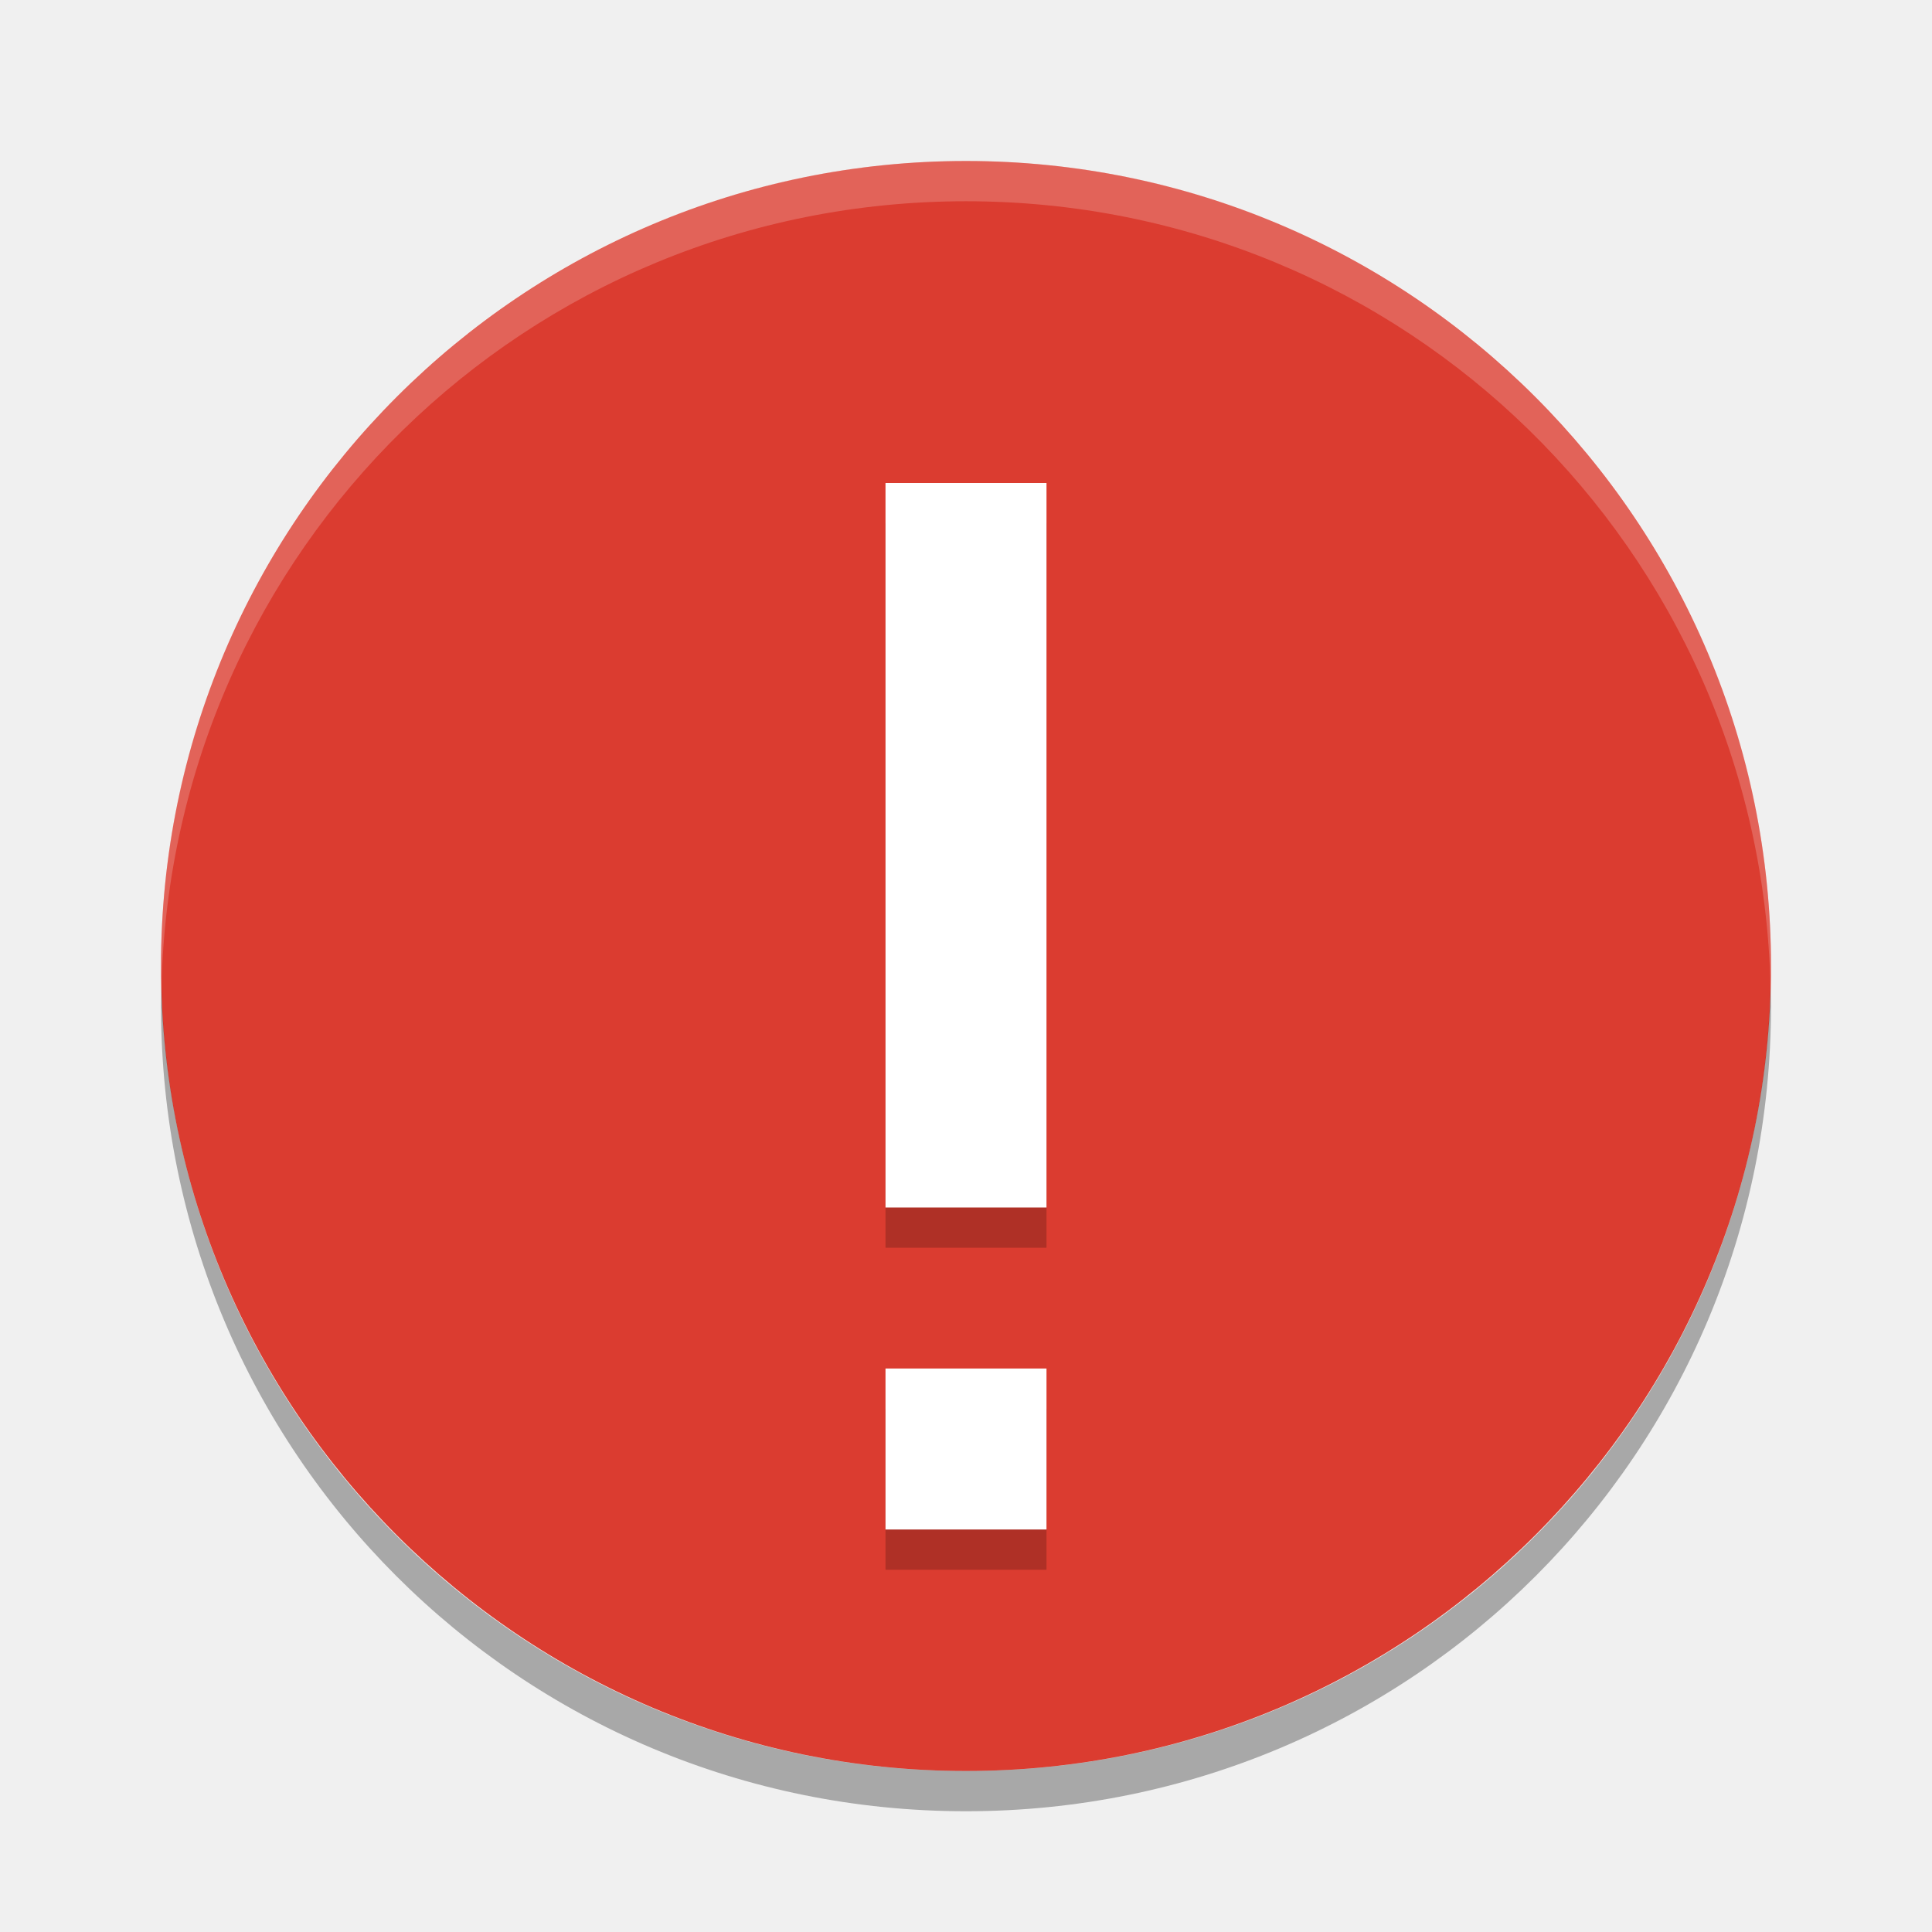
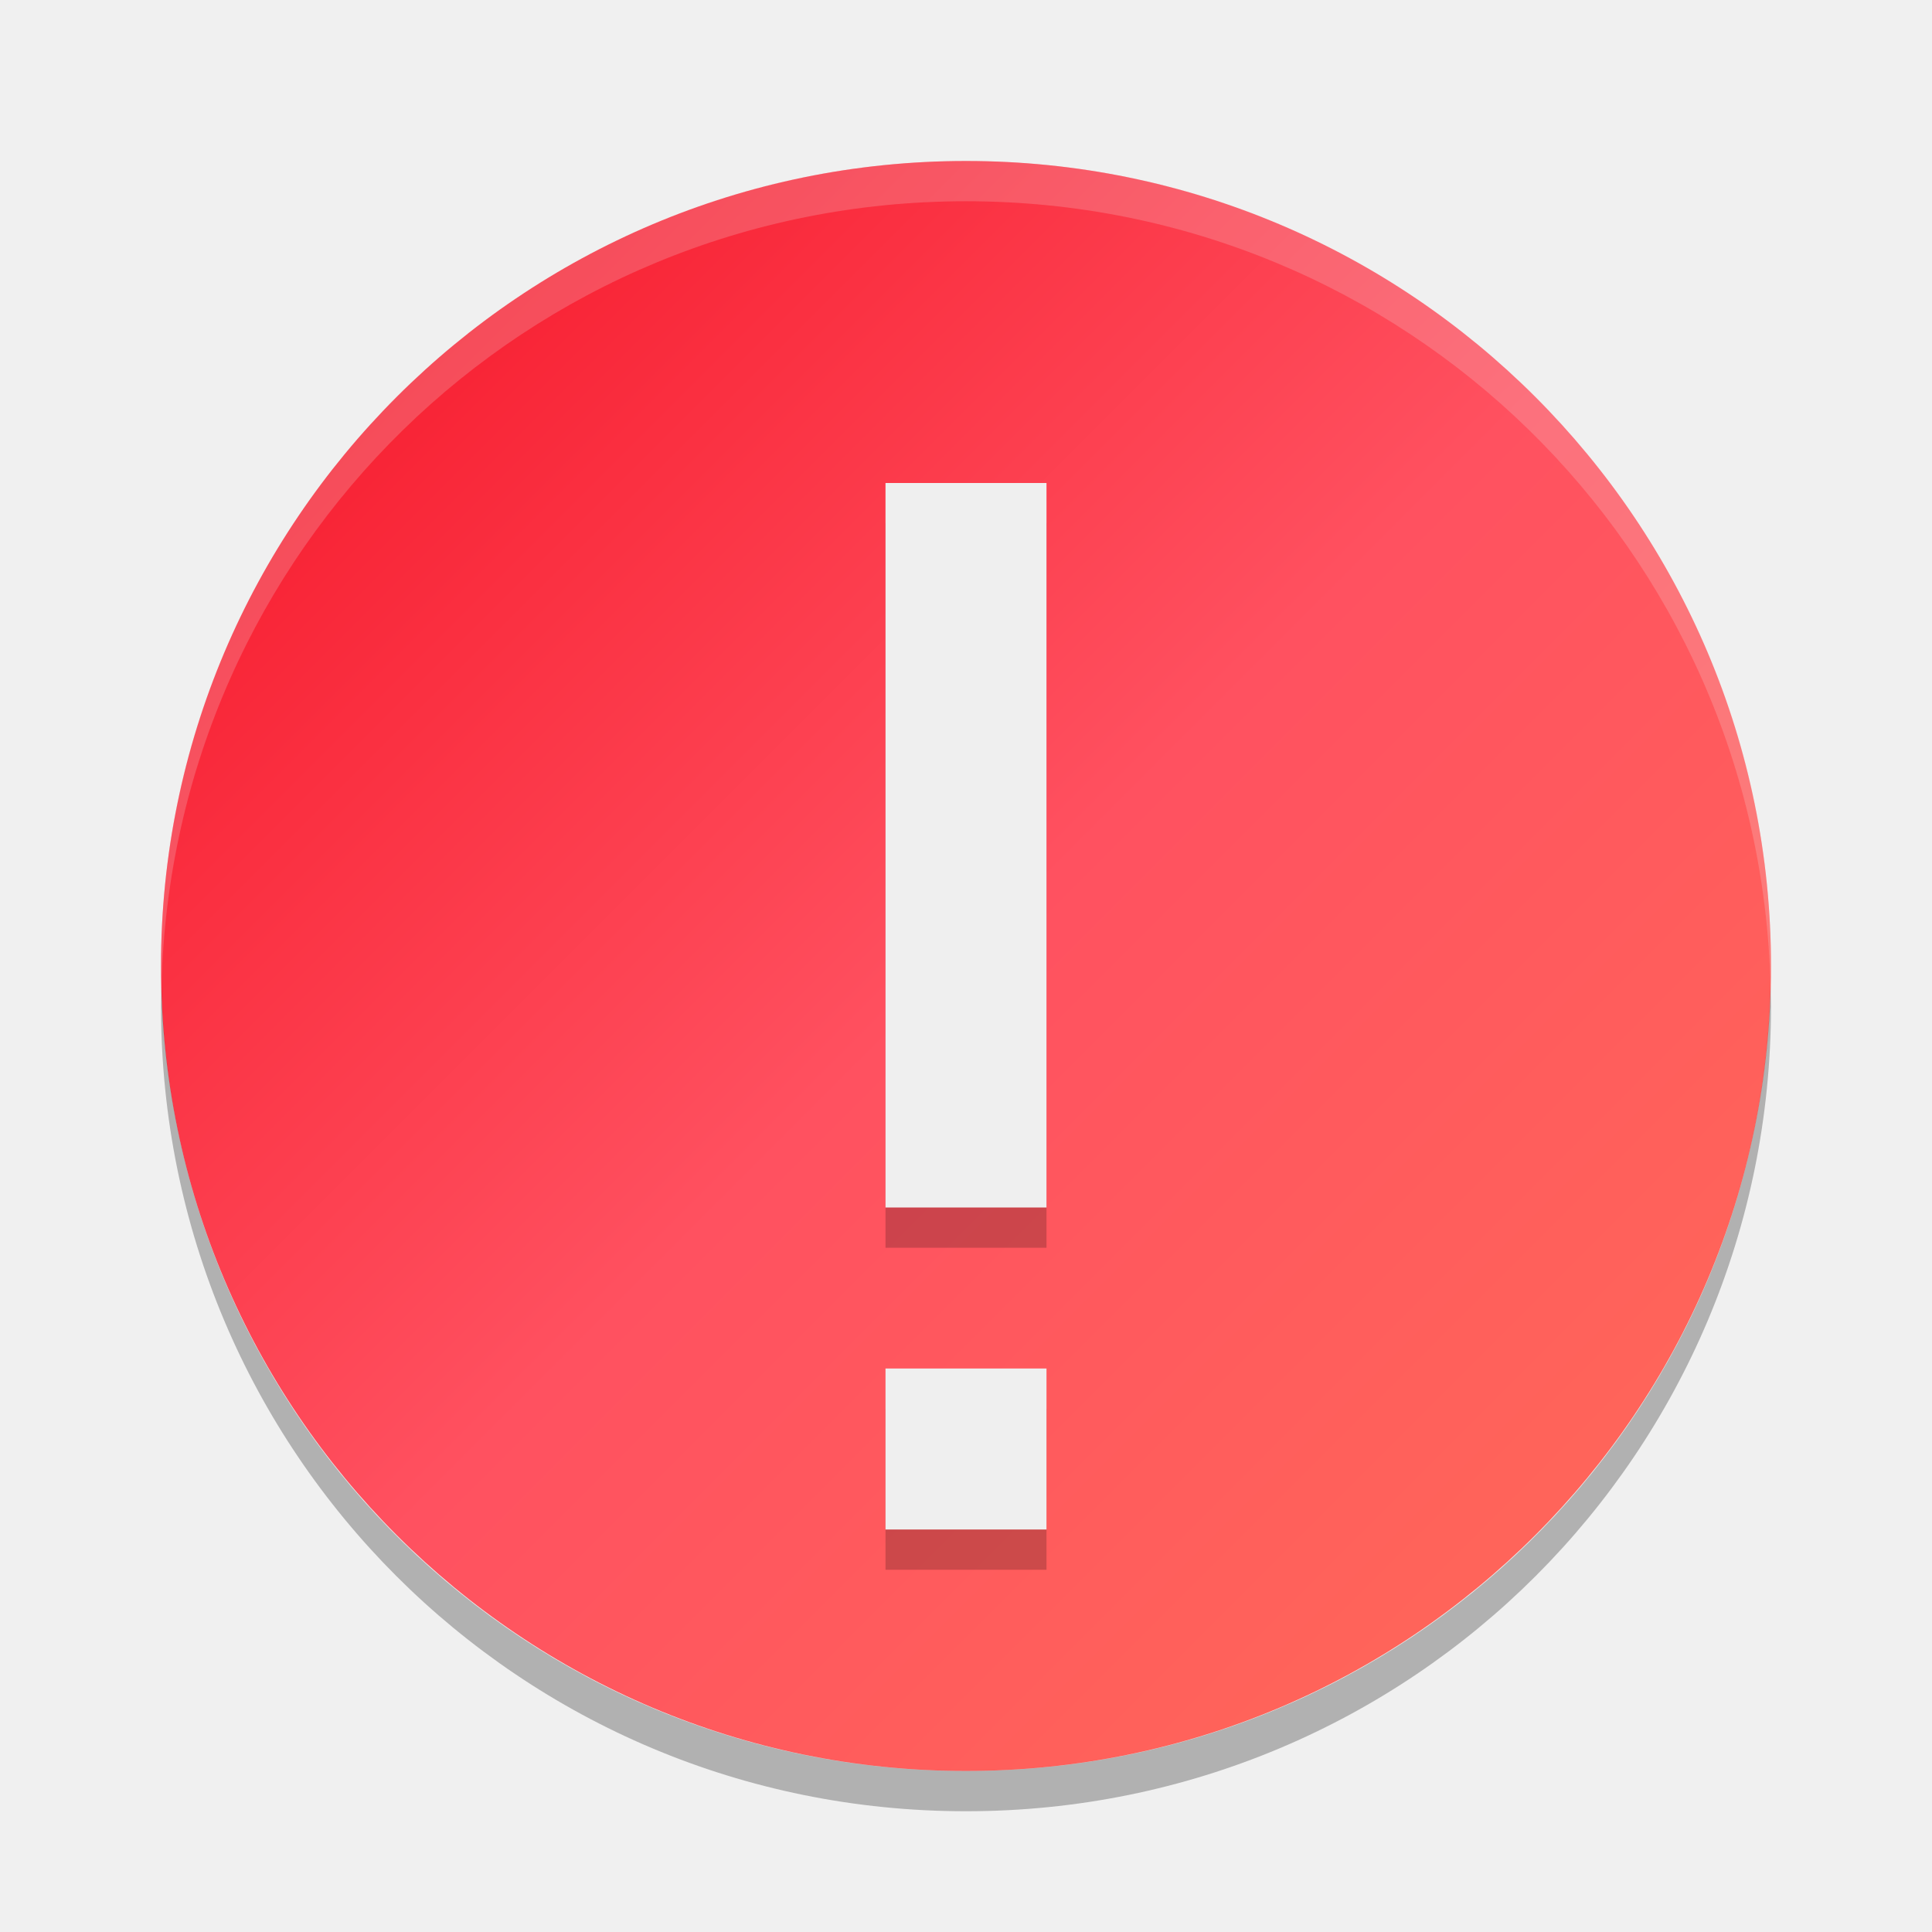
- <svg xmlns="http://www.w3.org/2000/svg" width="24" height="24" version="1">
-   <rect fill="#db3c30" width="20" height="20" x="-22" y="-22" rx="10" ry="10" transform="matrix(0,-1,-1,0,0,0)" />
-   <g opacity=".2" transform="translate(-534 361.5)">
-     <path class="error" d="m545-355h2v9h-2zm0 11h2v2h-2z" />
-   </g>
-   <g transform="translate(-534 361)">
-     <path fill="#fff" class="error" d="m545-355h2v9h-2zm0 11h2v2h-2z" />
-   </g>
-   <path fill="#fff" opacity=".2" d="m12 2c-5.54 0-10 4.46-10 10 0 0.084 0.004 0.166 0.006 0.25 0.132-5.423 4.538-9.75 9.994-9.75 5.456 0 9.862 4.327 9.994 9.75 0.002-0.083 0.006-0.166 0.006-0.25 0-5.54-4.46-10-10-10z" />
-   <path opacity=".3" d="m2.006 12.25c-0.002 0.084-0.006 0.166-0.006 0.25 0 5.54 4.46 10 10 10s10-4.46 10-10c0-0.084-0.004-0.167-0.006-0.25-0.132 5.423-4.538 9.75-9.994 9.75s-9.862-4.327-9.994-9.75z" />
+ <svg xmlns="http://www.w3.org/2000/svg" width="24" height="24" version="1.1">
+   <defs>
+     <style id="current-color-scheme" type="text/css">
+    .ColorScheme-Text { color: #ececec; } .ColorScheme-Highlight { color: #1AD6AB; }
+   </style>
+     <linearGradient id="arrongin" x1="0%" x2="0%" y1="0%" y2="100%">
+       <stop id="stop3" offset="0%" stop-color="#dd9b44" />
+       <stop id="stop5" offset="100%" stop-color="#ad6c16" />
+     </linearGradient>
+     <linearGradient id="aurora" x1="0%" x2="0%" y1="0%" y2="100%">
+       <stop id="stop8" offset="0%" stop-color="#09D4DF" />
+       <stop id="stop10" offset="100%" stop-color="#9269F4" />
+     </linearGradient>
+     <linearGradient id="cyberblue" x1="0%" x2="0%" y1="0%" y2="100%">
+       <stop id="stop13" offset="0%" stop-color="#07B3FF" />
+       <stop id="stop15" offset="100%" stop-color="#007DE8" />
+     </linearGradient>
+     <linearGradient id="cyberneon" x1="0%" x2="0%" y1="0%" y2="100%">
+       <stop id="stop18" offset="0%" stop-color="#0abdc6" />
+       <stop id="stop20" offset="100%" stop-color="#ea00d9" />
+     </linearGradient>
+     <linearGradient id="fitdance" x1="0%" x2="0%" y1="0%" y2="100%">
+       <stop id="stop23" offset="0%" stop-color="#1AD6AB" />
+       <stop id="stop25" offset="100%" stop-color="#329DB6" />
+     </linearGradient>
+     <linearGradient id="oomox" x1="0%" x2="0%" y1="0%" y2="100%">
+       <stop id="stop28" offset="0%" stop-color="#efefe7" />
+       <stop id="stop30" offset="100%" stop-color="#8f8f8b" />
+     </linearGradient>
+     <linearGradient id="rainblue" x1="0%" x2="0%" y1="0%" y2="100%">
+       <stop id="stop33" offset="0%" stop-color="#00F260" />
+       <stop id="stop35" offset="100%" stop-color="#0575E6" />
+     </linearGradient>
+     <linearGradient id="redcarbon" x1="0%" x2="100%" y1="0%" y2="100%">
+       <stop id="stop38" offset="0%" stop-color="#FF6D57" />
+       <stop id="stop40" offset="50%" stop-color="#FF5160" />
+       <stop id="stop42" offset="100%" stop-color="#F50F22" />
+     </linearGradient>
+     <linearGradient id="sunrise" x1="0%" x2="0%" y1="0%" y2="100%">
+       <stop id="stop45" offset="0%" stop-color="#FF8501" />
+       <stop id="stop47" offset="100%" stop-color="#FFCB01" />
+     </linearGradient>
+     <linearGradient id="telinkrin" x1="0%" x2="0%" y1="0%" y2="100%">
+       <stop id="stop50" offset="0%" stop-color="#b2ced6" />
+       <stop id="stop52" offset="100%" stop-color="#6da5b7" />
+     </linearGradient>
+     <linearGradient id="60spsycho" x1="0%" x2="0%" y1="0%" y2="100%">
+       <stop id="stop55" offset="0%" stop-color="#df5940" />
+       <stop id="stop57" offset="25%" stop-color="#d8d15f" />
+       <stop id="stop59" offset="50%" stop-color="#e9882a" />
+       <stop id="stop61" offset="100%" stop-color="#279362" />
+     </linearGradient>
+     <linearGradient id="90ssummer" x1="0%" x2="0%" y1="0%" y2="100%">
+       <stop id="stop64" offset="0%" stop-color="#f618c7" />
+       <stop id="stop66" offset="20%" stop-color="#94ffab" />
+       <stop id="stop68" offset="50%" stop-color="#fbfd54" />
+       <stop id="stop70" offset="100%" stop-color="#0f83ae" />
+     </linearGradient>
+   </defs>
+   <rect fill="url(#redcarbon)" width="20" height="20" x="-22" y="-22" rx="10" ry="10" transform="matrix(0,-1,-1,0,0,0)" />
+   <path class="error" opacity="0.2" d="m 11,6.5 h 2 v 9 h -2 z m 0,11 h 2 v 2 h -2 z" />
+   <path fill="#efefef" class="error" d="m 11,6 h 2 v 9 h -2 z m 0,11 h 2 v 2 h -2 z" />
+   <path fill="#efefef" opacity="0.2" d="m12 2c-5.54 0-10 4.46-10 10 0 0.084 0.004 0.166 0.006 0.25 0.132-5.423 4.538-9.75 9.994-9.75 5.456 0 9.862 4.327 9.994 9.75 0.002-0.083 0.006-0.166 0.006-0.25 0-5.54-4.46-10-10-10z" />
+   <path fill="#1e1e1e" opacity="0.3" d="m2.006 12.25c-0.002 0.084-0.006 0.166-0.006 0.25 0 5.54 4.46 10 10 10s10-4.46 10-10c0-0.084-0.004-0.167-0.006-0.25-0.132 5.423-4.538 9.75-9.994 9.75s-9.862-4.327-9.994-9.75z" />
</svg>
